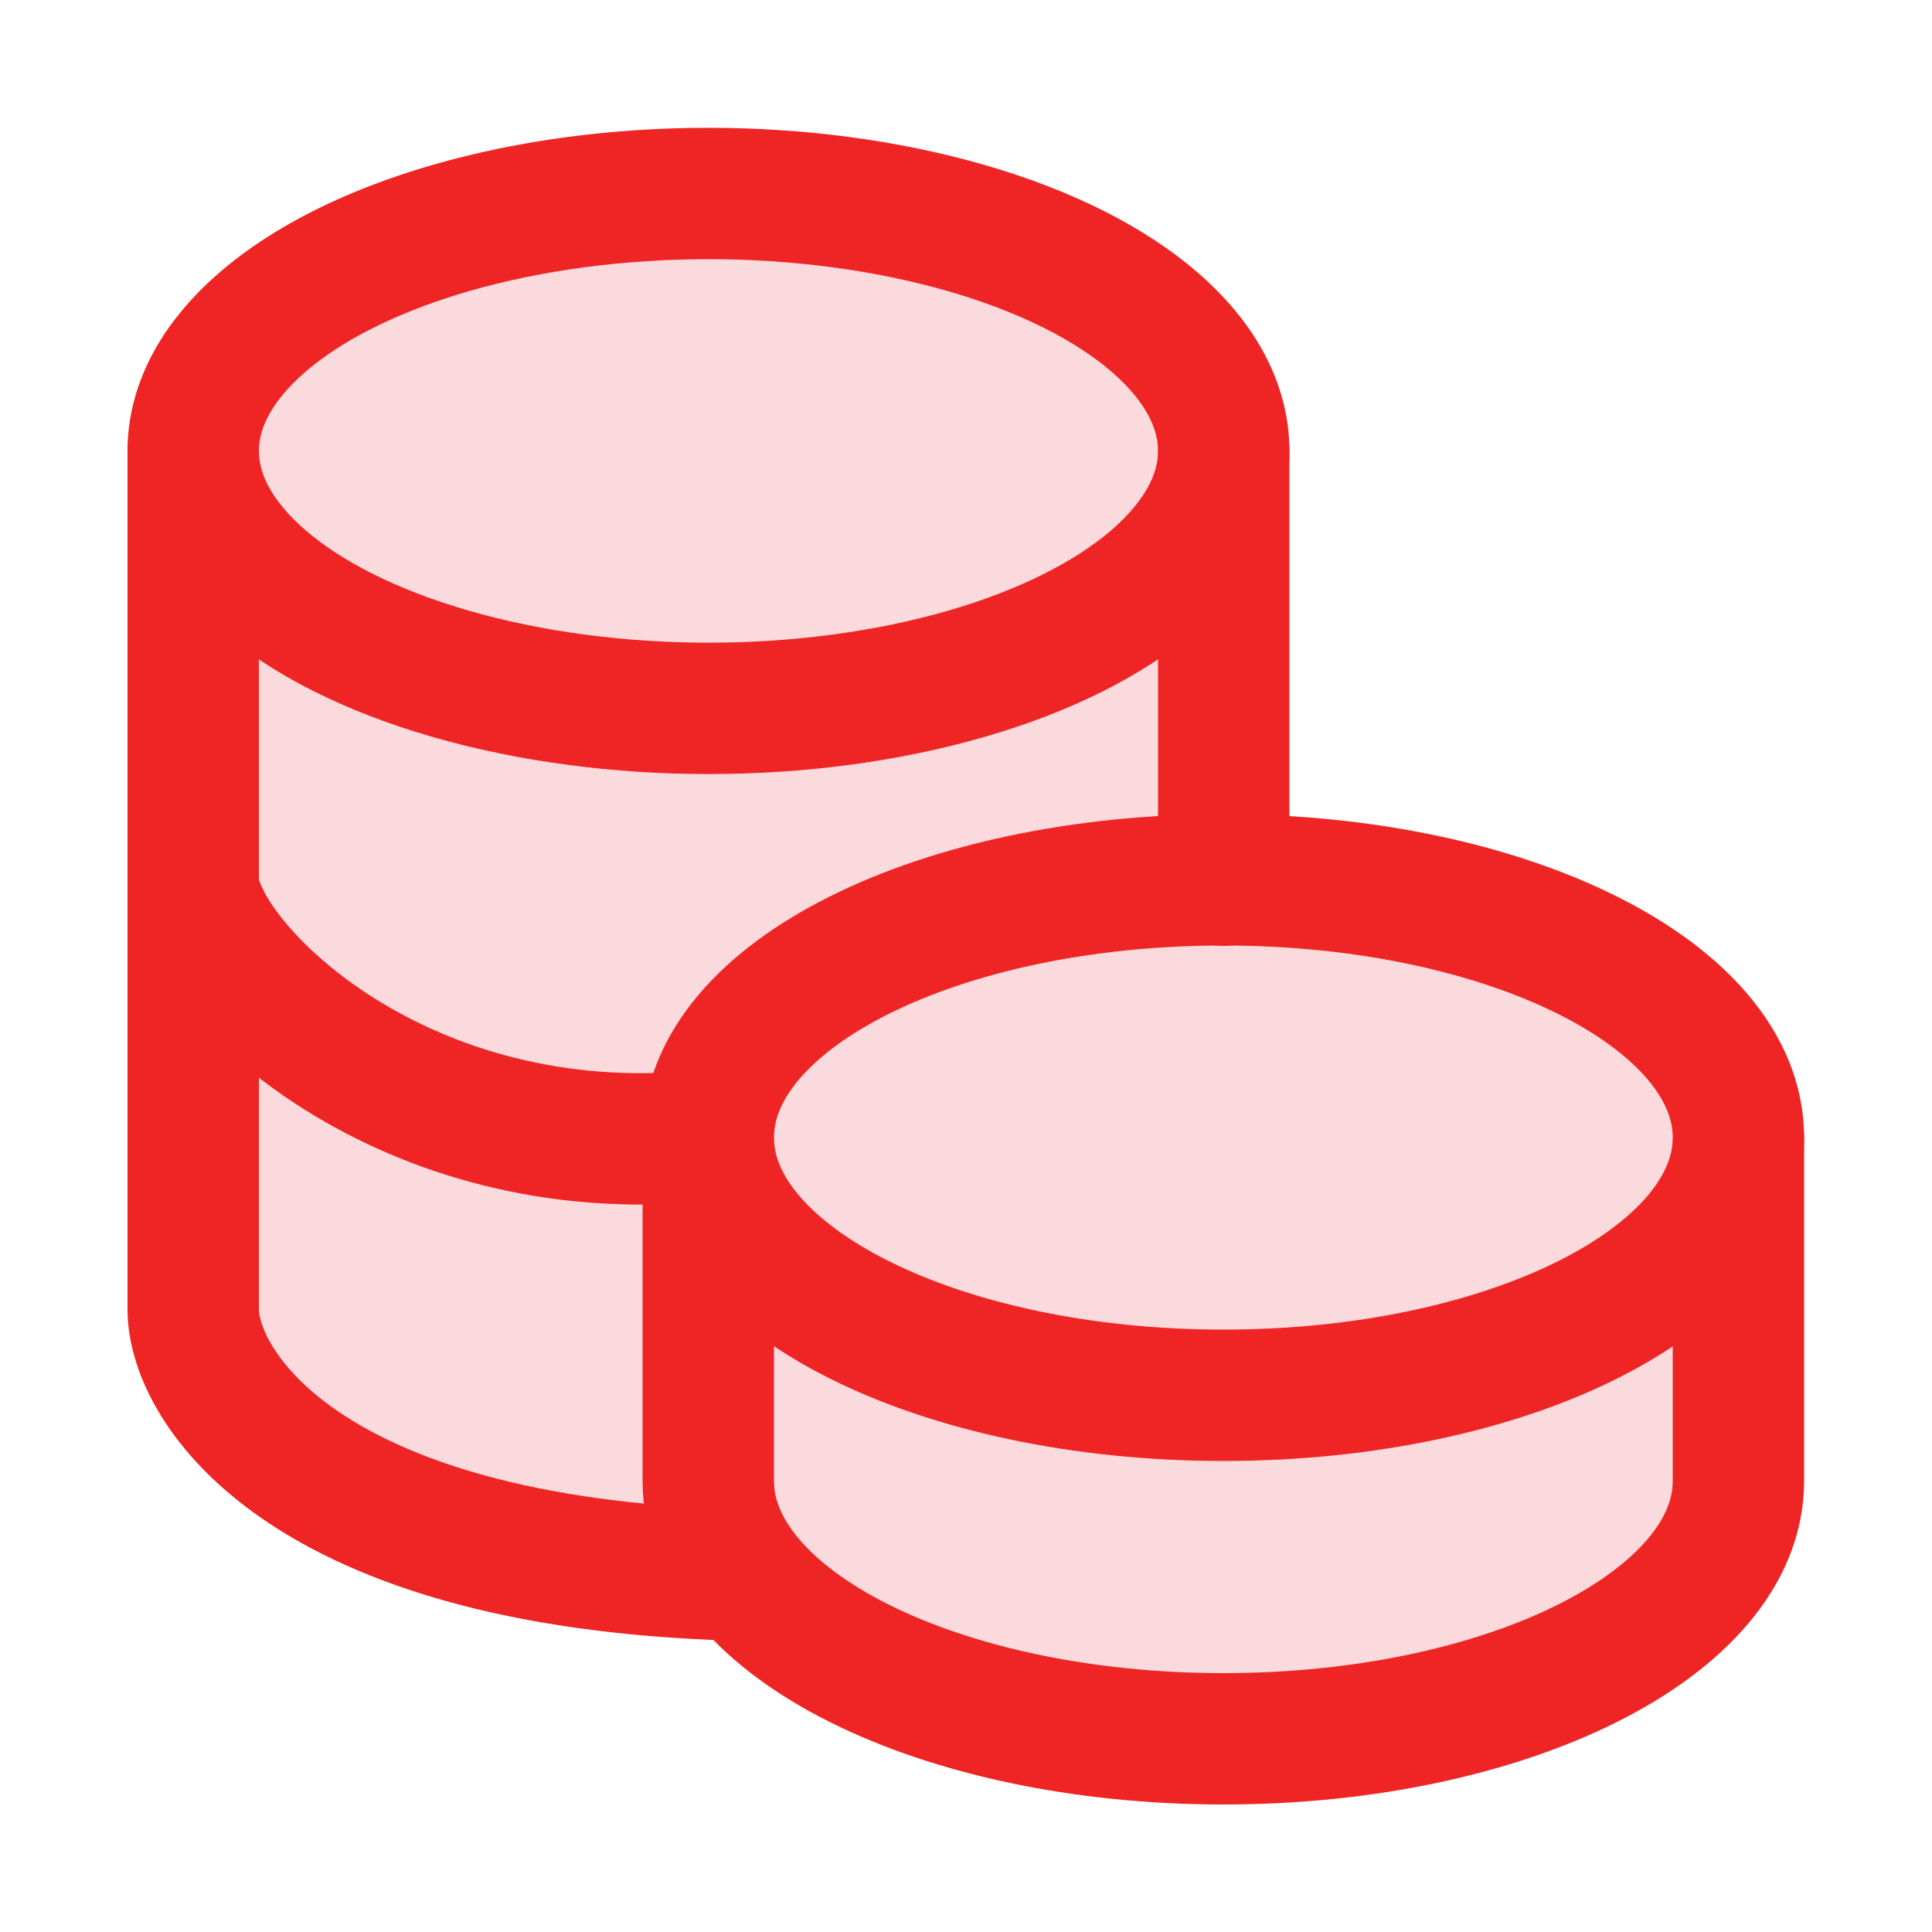
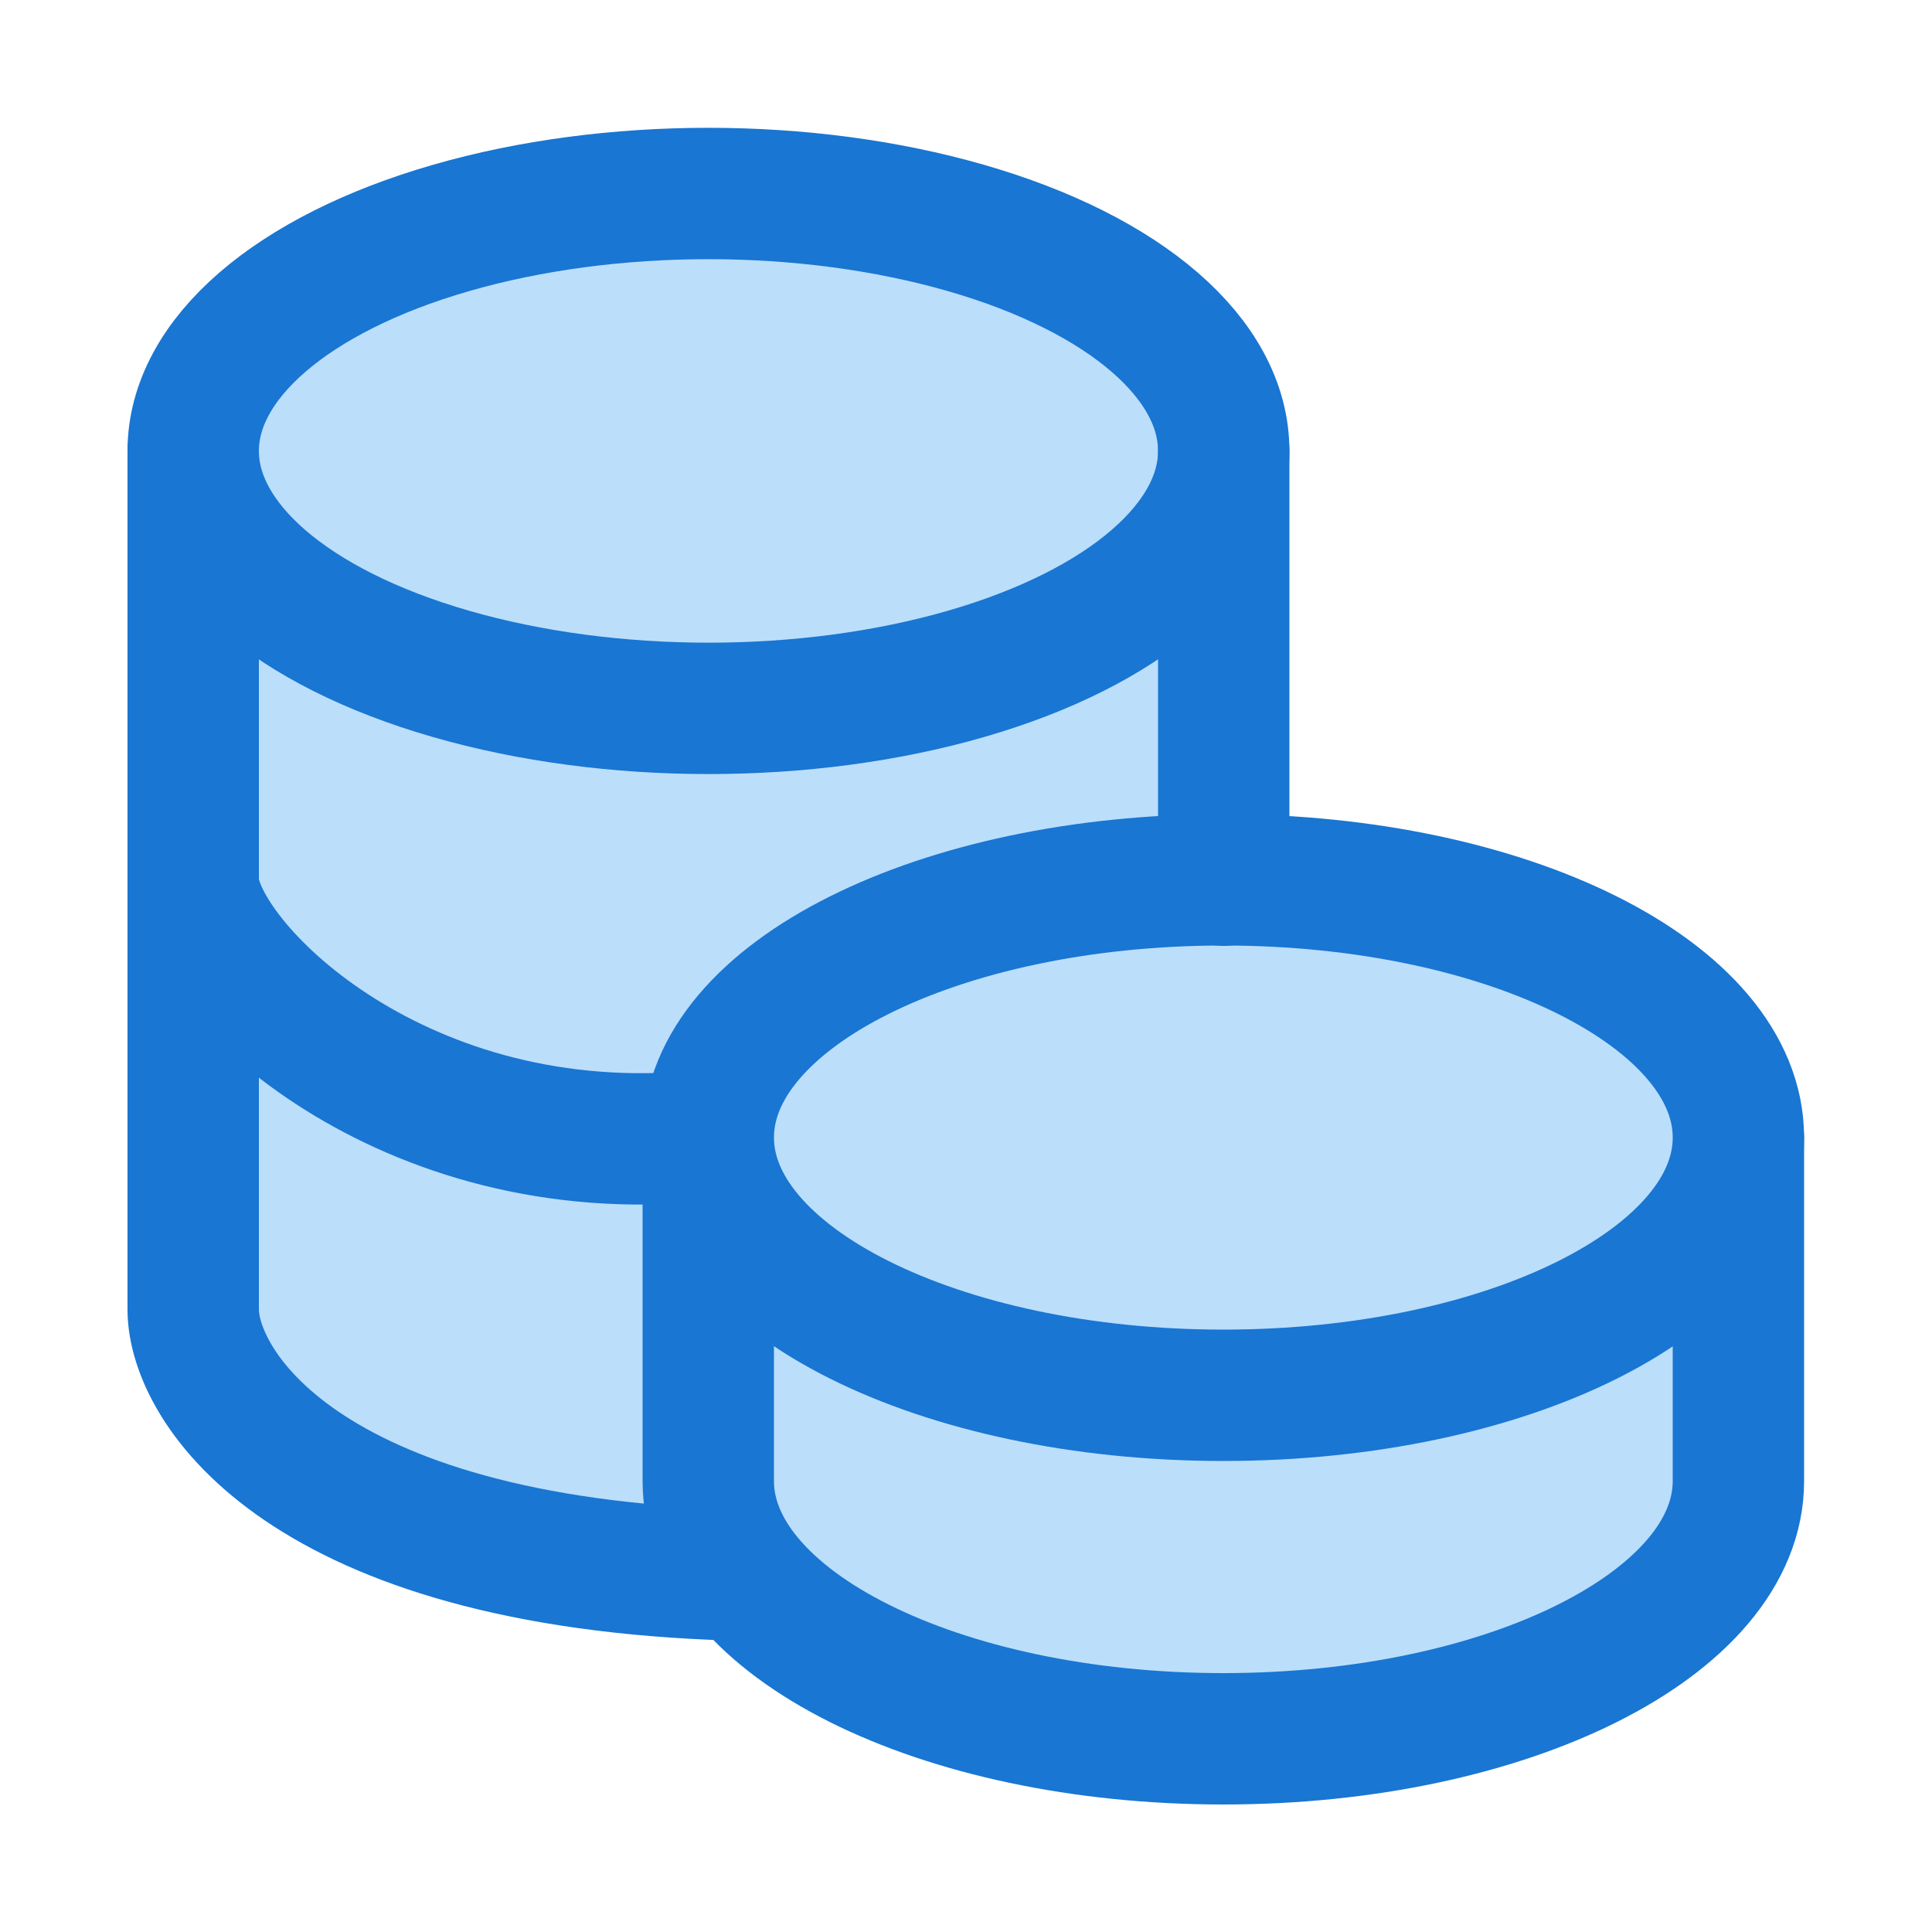
<svg xmlns="http://www.w3.org/2000/svg" id="Layer_1" data-name="Layer 1" viewBox="0 0 50 50">
  <defs>
    <style>
      .cls-1 {
        fill: none;
      }

      .cls-1, .cls-2 {
-         stroke: #ee2524;
+         stroke: #1976D2;
        stroke-linecap: round;
        stroke-linejoin: round;
        stroke-width: 3.4px;
      }

      .cls-3, .cls-2 {
-         fill: #fadadd;
+         fill: #BBDEFB;
      }
    </style>
  </defs>
  <path class="cls-3" d="M33.01,37.7c-2.07,1.19-6.99,4.41-13.91,4.41s-12.03-3.52-14.1-4.7V11.03h28.01v26.67Z" />
  <path class="cls-2" d="M5,11.67c0,2.38,2.54,4.58,6.67,5.77s9.21,1.19,13.33,0c4.12-1.19,6.67-3.39,6.67-5.77s-2.54-4.58-6.67-5.77-9.21-1.19-13.33,0-6.67,3.39-6.67,5.77" />
  <path class="cls-1" d="M5,11.67v22.22c0,1.97,2.81,6.54,14.01,6.87" />
  <path class="cls-1" d="M5,22.78c0,1.97,4.86,7.09,12.47,6.67" />
  <path class="cls-2" d="M18.33,29.44v8.89c0,3.68,5.97,6.67,13.33,6.67s13.33-2.99,13.33-6.67v-8.89" />
  <path class="cls-2" d="M18.33,29.44c0,3.68,5.97,6.67,13.33,6.67s13.33-2.98,13.33-6.67-5.97-6.67-13.33-6.67-13.33,2.98-13.33,6.67" />
  <line class="cls-1" x1="31.67" y1="11.67" x2="31.67" y2="22.78" />
</svg>
